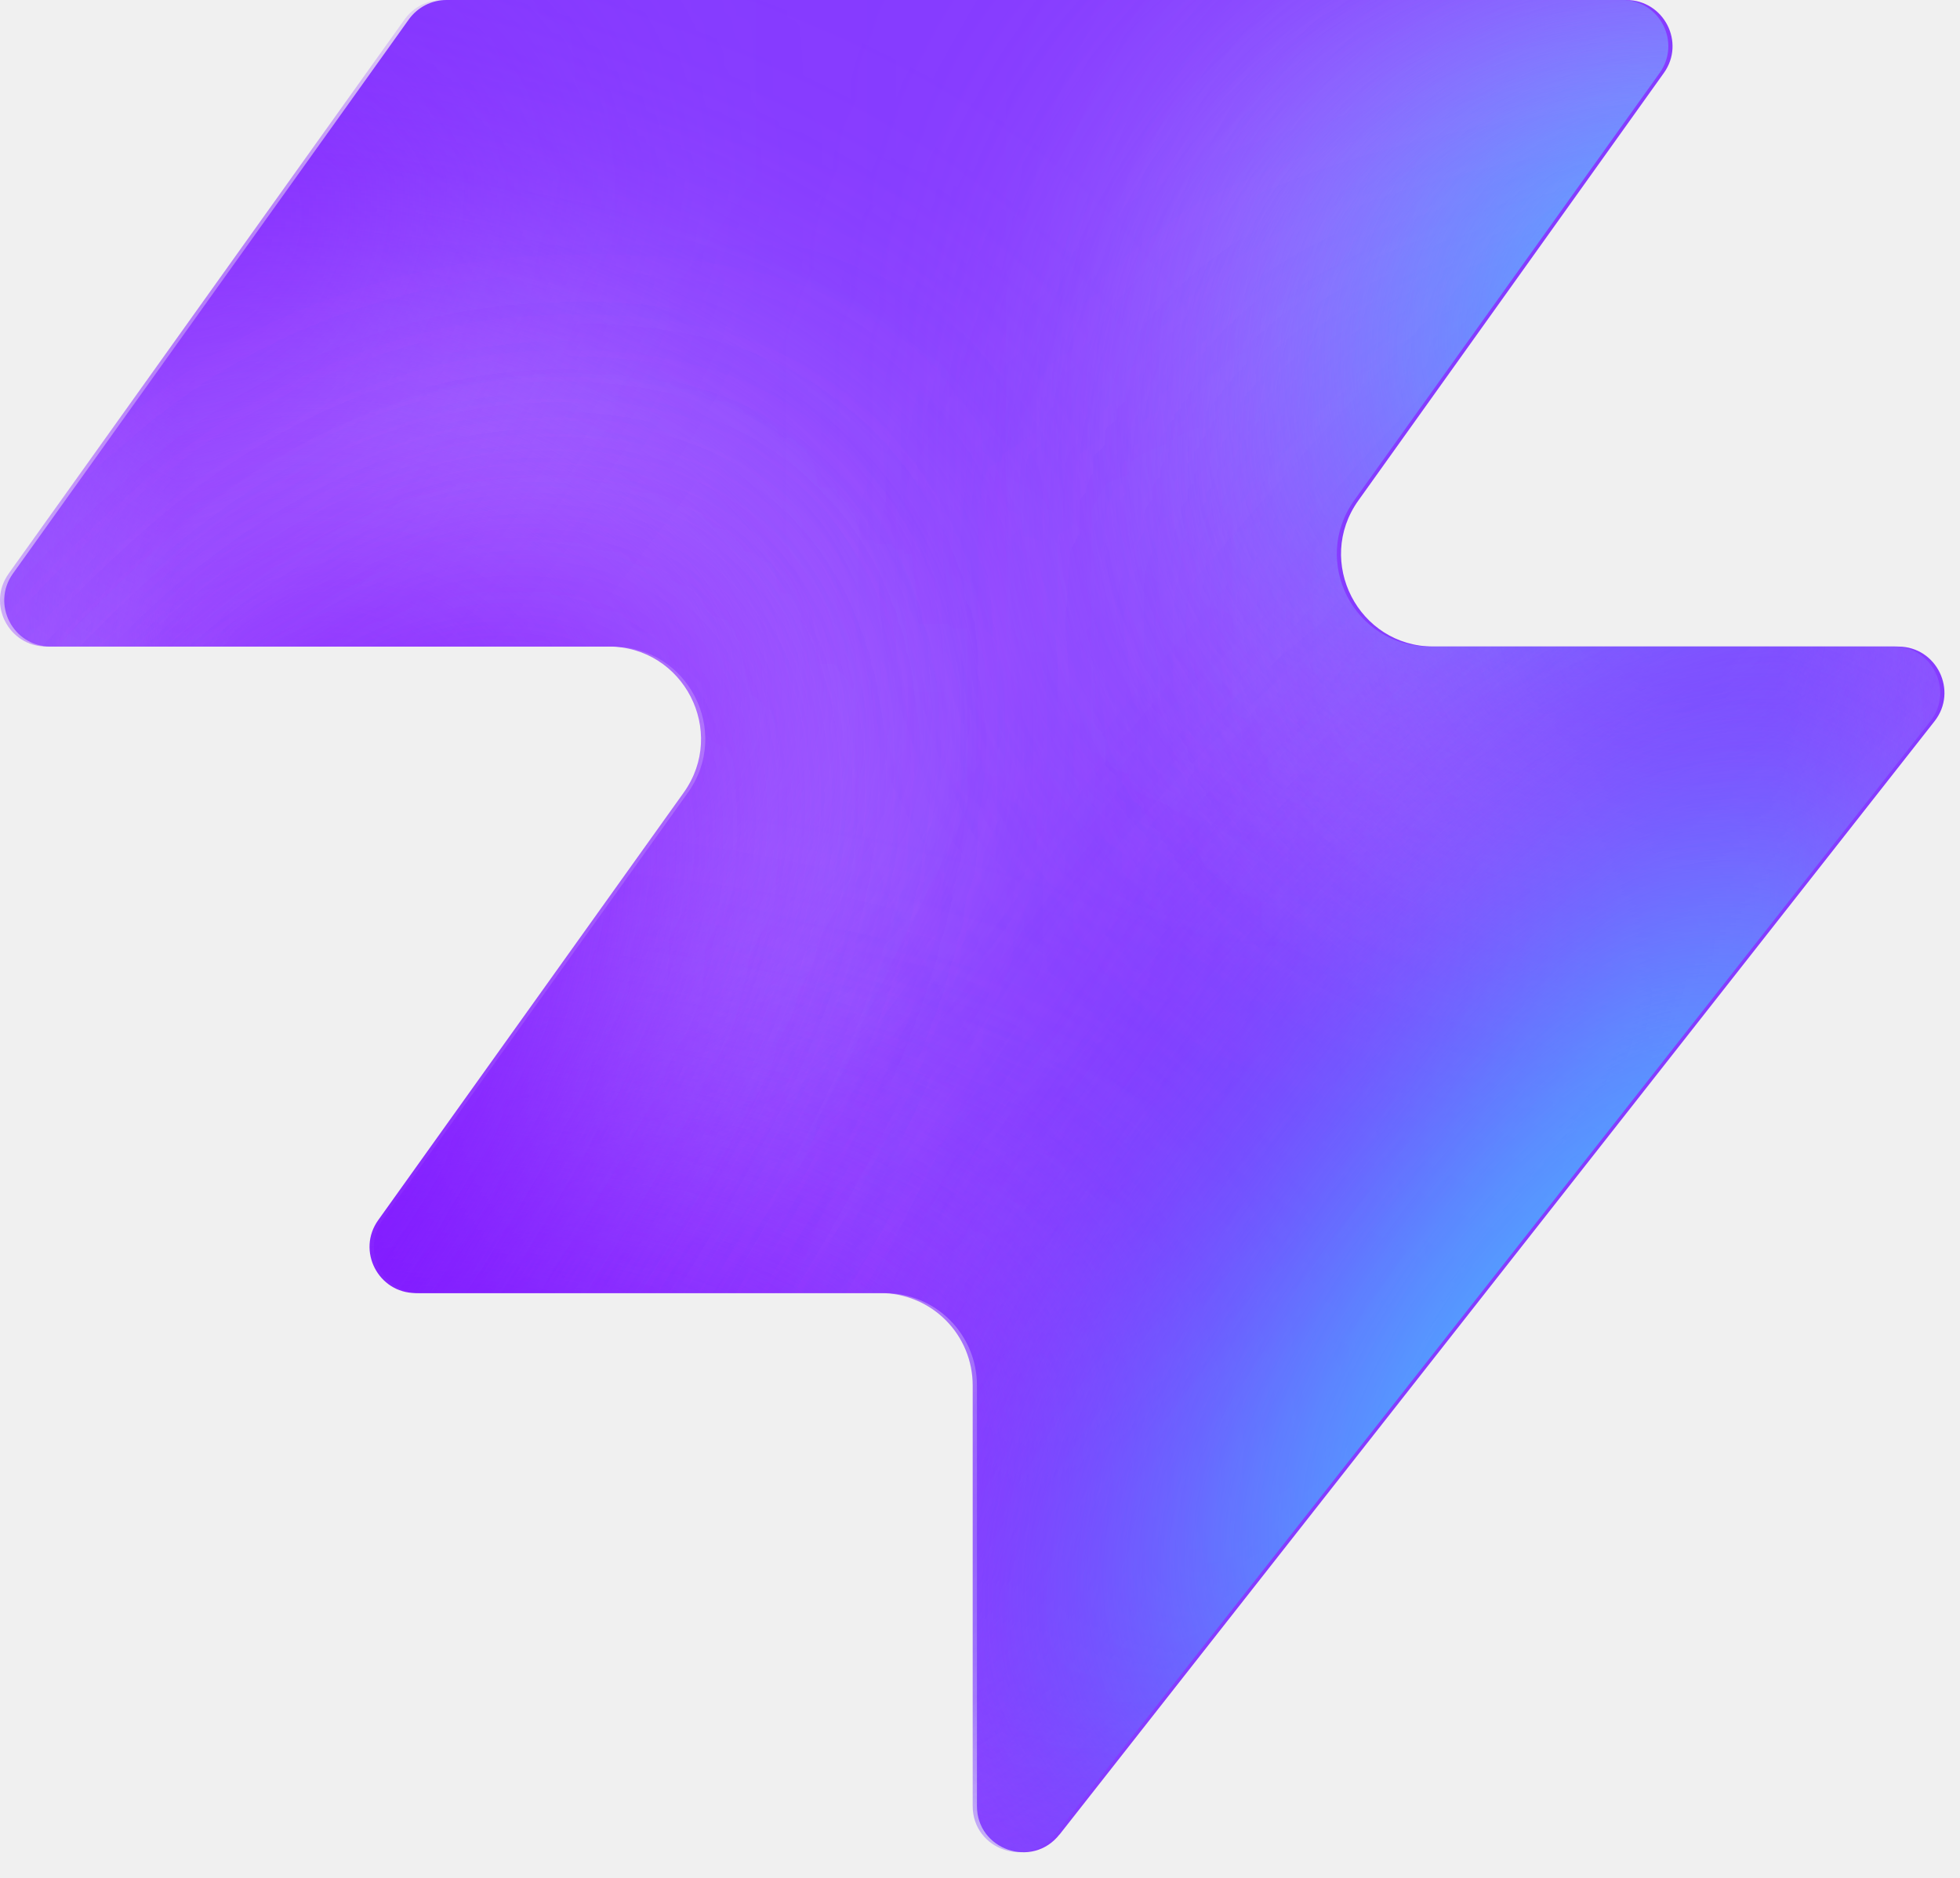
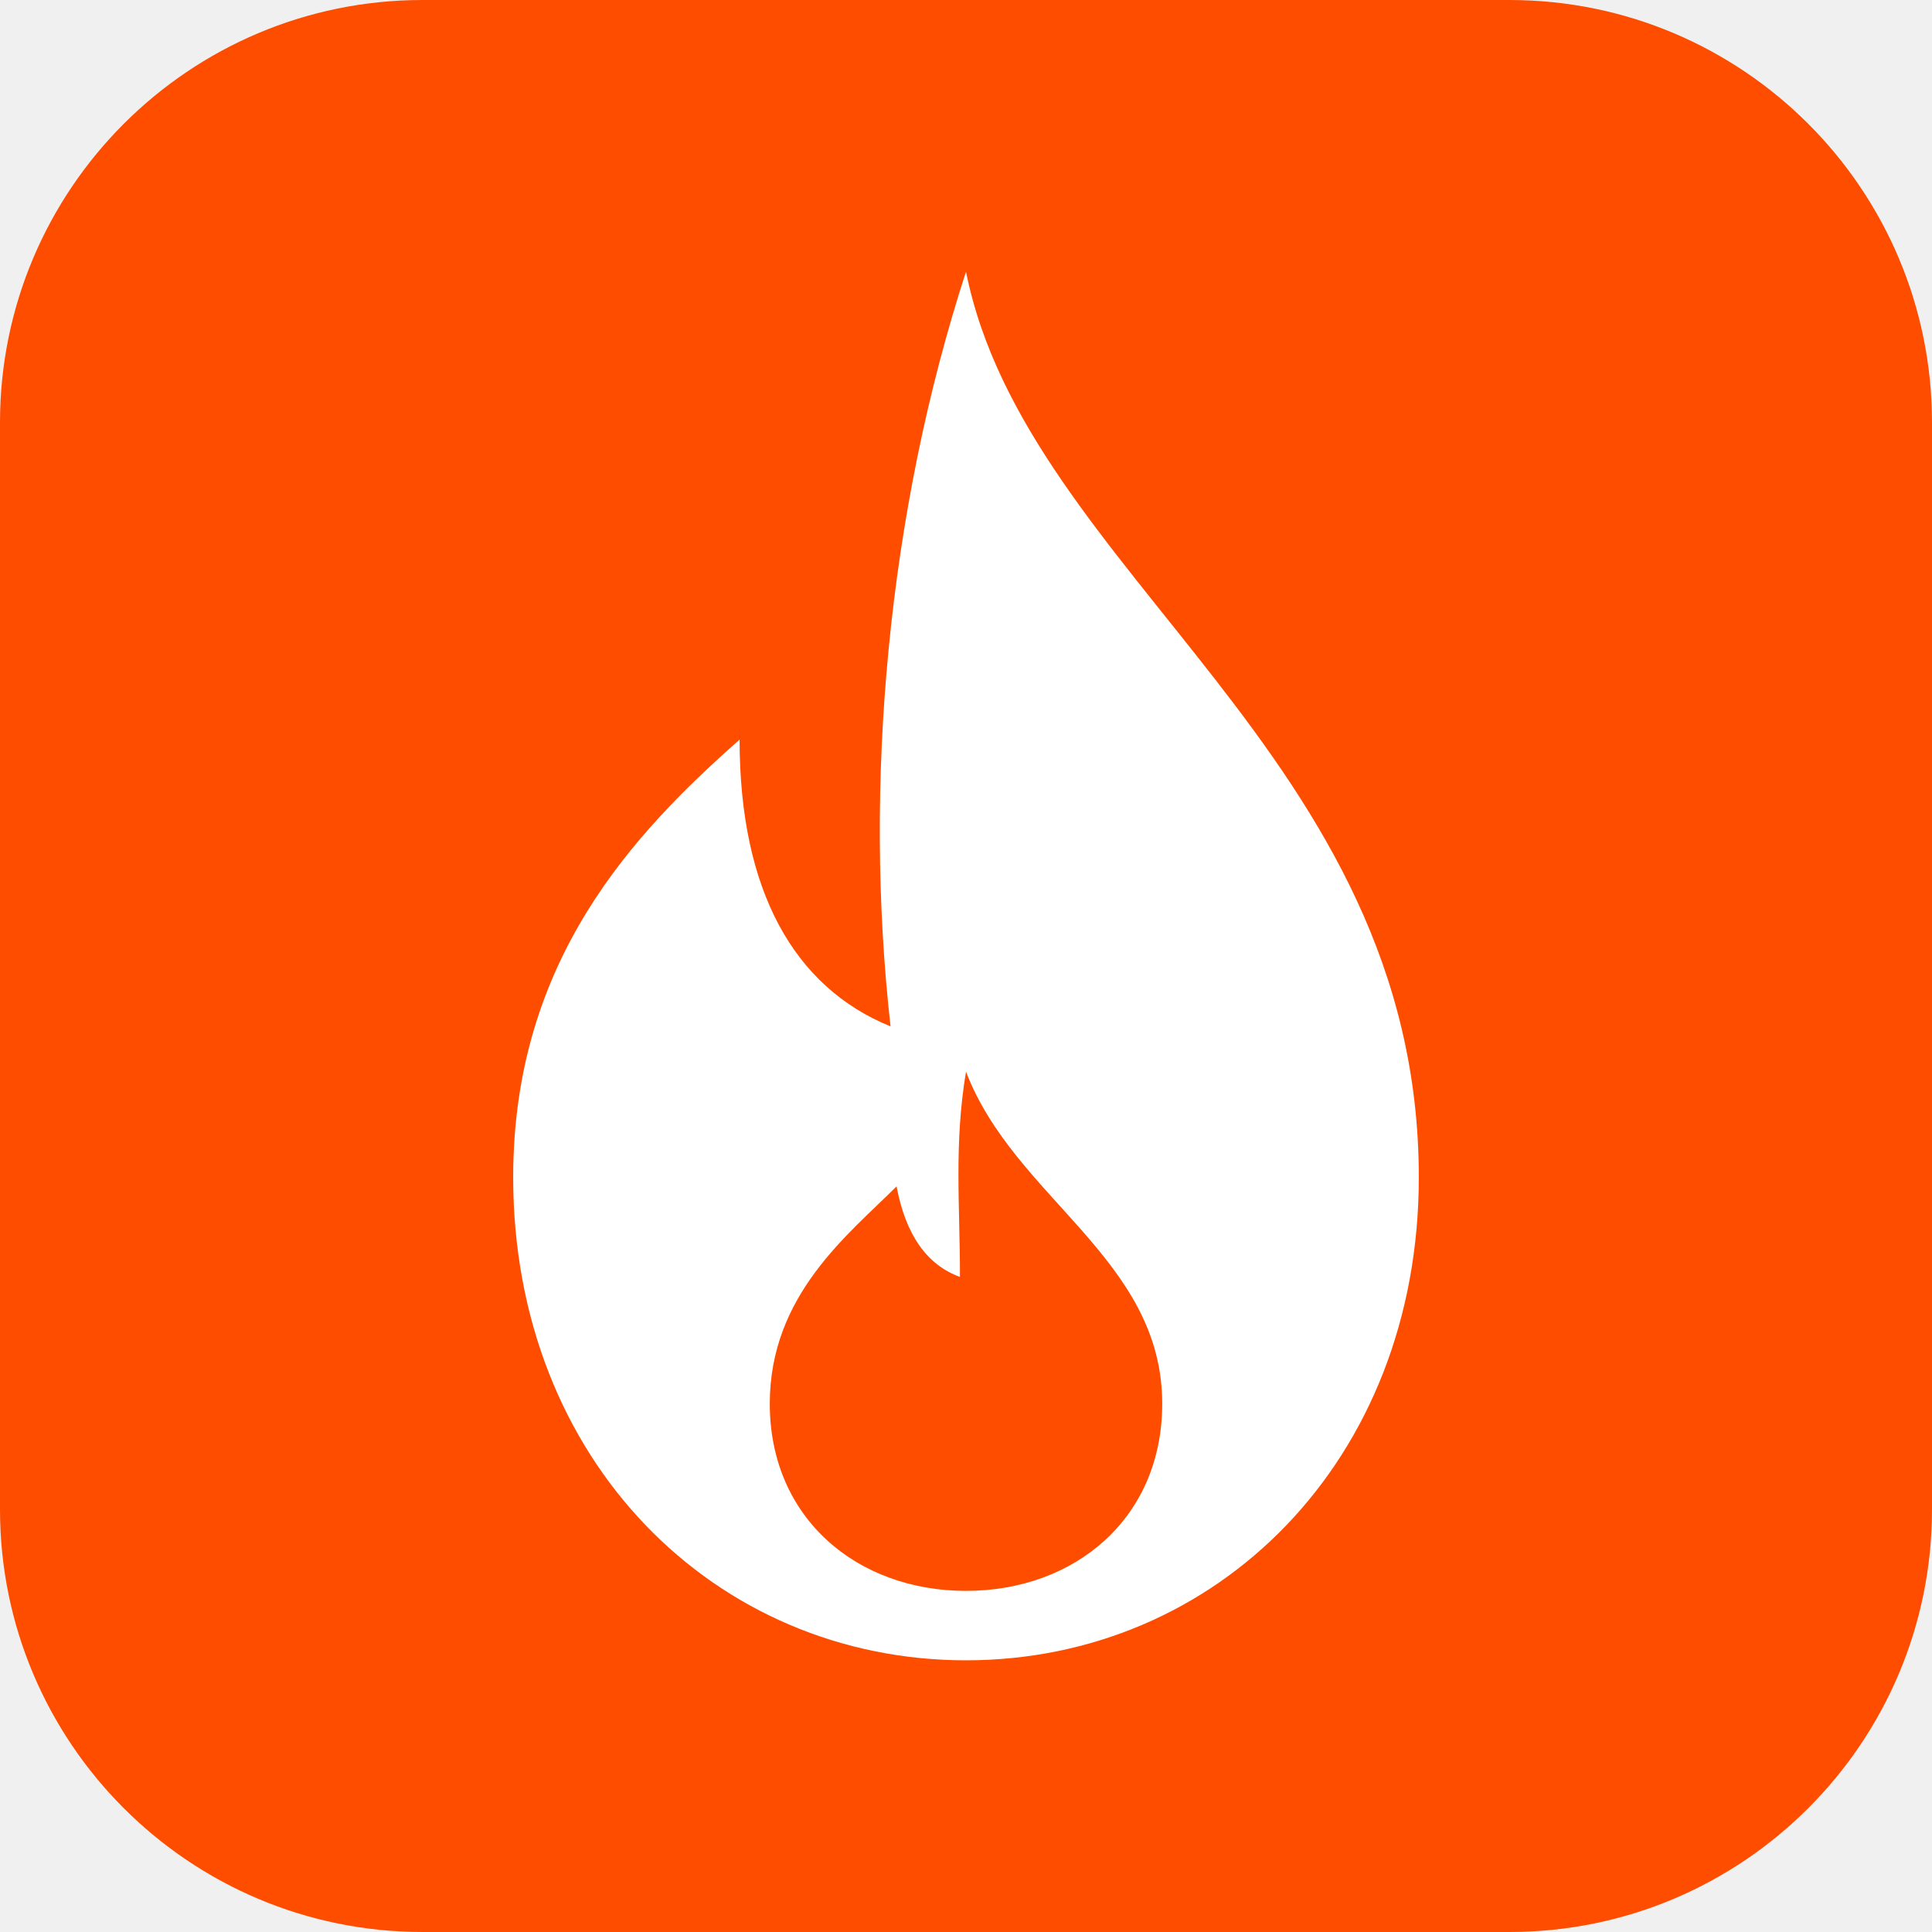
- <svg xmlns="http://www.w3.org/2000/svg" width="48" height="46" fill="none" viewBox="0 0 48 46">
-   <path fill="#863bff" d="M25.946 44.938c-.664.845-2.021.375-2.021-.698V33.937a2.26 2.26 0 0 0-2.262-2.262H10.287c-.92 0-1.456-1.04-.92-1.788l7.48-10.471c1.07-1.497 0-3.578-1.842-3.578H1.237c-.92 0-1.456-1.04-.92-1.788L10.013.474c.214-.297.556-.474.92-.474h28.894c.92 0 1.456 1.04.92 1.788l-7.48 10.471c-1.07 1.498 0 3.579 1.842 3.579h11.377c.943 0 1.473 1.088.89 1.83L25.947 44.94z" style="fill:#863bff;fill:color(display-p3 .525 .23 1);fill-opacity:1" />
-   <mask id="a" width="48" height="46" x="0" y="0" maskUnits="userSpaceOnUse" style="mask-type:alpha">
-     <path fill="#000" d="M25.842 44.938c-.664.844-2.021.375-2.021-.698V33.937a2.26 2.26 0 0 0-2.262-2.262H10.183c-.92 0-1.456-1.04-.92-1.788l7.48-10.471c1.07-1.498 0-3.579-1.842-3.579H1.133c-.92 0-1.456-1.04-.92-1.787L9.91.473c.214-.297.556-.474.92-.474h28.894c.92 0 1.456 1.04.92 1.788l-7.48 10.471c-1.07 1.498 0 3.578 1.842 3.578h11.377c.943 0 1.473 1.088.89 1.832L25.843 44.94z" style="fill:#000;fill-opacity:1" />
-   </mask>
-   <g mask="url(#a)">
-     <g filter="url(#b)">
-       <ellipse cx="5.508" cy="14.704" fill="#ede6ff" rx="5.508" ry="14.704" style="fill:#ede6ff;fill:color(display-p3 .927 .903 1);fill-opacity:1" transform="matrix(.00324 1 1 -.00324 -4.47 31.516)" />
-     </g>
-     <g filter="url(#c)">
-       <ellipse cx="10.399" cy="29.851" fill="#ede6ff" rx="10.399" ry="29.851" style="fill:#ede6ff;fill:color(display-p3 .927 .903 1);fill-opacity:1" transform="matrix(.00324 1 1 -.00324 -39.328 7.883)" />
-     </g>
-     <g filter="url(#d)">
-       <ellipse cx="5.508" cy="30.487" fill="#7e14ff" rx="5.508" ry="30.487" style="fill:#7e14ff;fill:color(display-p3 .492 .077 1);fill-opacity:1" transform="rotate(89.814 -25.913 -14.639)scale(1 -1)" />
-     </g>
-     <g filter="url(#e)">
-       <ellipse cx="5.508" cy="30.599" fill="#7e14ff" rx="5.508" ry="30.599" style="fill:#7e14ff;fill:color(display-p3 .492 .077 1);fill-opacity:1" transform="rotate(89.814 -32.644 -3.334)scale(1 -1)" />
-     </g>
-     <g filter="url(#f)">
-       <ellipse cx="5.508" cy="30.599" fill="#7e14ff" rx="5.508" ry="30.599" style="fill:#7e14ff;fill:color(display-p3 .492 .077 1);fill-opacity:1" transform="matrix(.00324 1 1 -.00324 -34.34 30.47)" />
-     </g>
-     <g filter="url(#g)">
-       <ellipse cx="14.072" cy="22.078" fill="#ede6ff" rx="14.072" ry="22.078" style="fill:#ede6ff;fill:color(display-p3 .927 .903 1);fill-opacity:1" transform="rotate(93.35 24.506 48.493)scale(-1 1)" />
-     </g>
-     <g filter="url(#h)">
-       <ellipse cx="3.47" cy="21.501" fill="#7e14ff" rx="3.47" ry="21.501" style="fill:#7e14ff;fill:color(display-p3 .492 .077 1);fill-opacity:1" transform="rotate(89.009 28.708 47.59)scale(-1 1)" />
-     </g>
-     <g filter="url(#i)">
-       <ellipse cx="3.47" cy="21.501" fill="#7e14ff" rx="3.47" ry="21.501" style="fill:#7e14ff;fill:color(display-p3 .492 .077 1);fill-opacity:1" transform="rotate(89.009 28.708 47.59)scale(-1 1)" />
-     </g>
-     <g filter="url(#j)">
-       <ellipse cx=".387" cy="8.972" fill="#7e14ff" rx="4.407" ry="29.108" style="fill:#7e14ff;fill:color(display-p3 .492 .077 1);fill-opacity:1" transform="rotate(39.51 .387 8.972)" />
-     </g>
-     <g filter="url(#k)">
-       <ellipse cx="47.523" cy="-6.092" fill="#7e14ff" rx="4.407" ry="29.108" style="fill:#7e14ff;fill:color(display-p3 .492 .077 1);fill-opacity:1" transform="rotate(37.892 47.523 -6.092)" />
-     </g>
-     <g filter="url(#l)">
-       <ellipse cx="41.412" cy="6.333" fill="#47bfff" rx="5.971" ry="9.665" style="fill:#47bfff;fill:color(display-p3 .28 .748 1);fill-opacity:1" transform="rotate(37.892 41.412 6.333)" />
-     </g>
-     <g filter="url(#m)">
-       <ellipse cx="-1.879" cy="38.332" fill="#7e14ff" rx="4.407" ry="29.108" style="fill:#7e14ff;fill:color(display-p3 .492 .077 1);fill-opacity:1" transform="rotate(37.892 -1.88 38.332)" />
-     </g>
-     <g filter="url(#n)">
-       <ellipse cx="-1.879" cy="38.332" fill="#7e14ff" rx="4.407" ry="29.108" style="fill:#7e14ff;fill:color(display-p3 .492 .077 1);fill-opacity:1" transform="rotate(37.892 -1.88 38.332)" />
-     </g>
-     <g filter="url(#o)">
-       <ellipse cx="35.651" cy="29.907" fill="#7e14ff" rx="4.407" ry="29.108" style="fill:#7e14ff;fill:color(display-p3 .492 .077 1);fill-opacity:1" transform="rotate(37.892 35.651 29.907)" />
-     </g>
-     <g filter="url(#p)">
-       <ellipse cx="38.418" cy="32.4" fill="#47bfff" rx="5.971" ry="15.297" style="fill:#47bfff;fill:color(display-p3 .28 .748 1);fill-opacity:1" transform="rotate(37.892 38.418 32.4)" />
-     </g>
-   </g>
-   <defs>
-     <filter id="b" width="60.045" height="41.654" x="-19.77" y="16.149" color-interpolation-filters="sRGB" filterUnits="userSpaceOnUse">
-       <feFlood flood-opacity="0" result="BackgroundImageFix" />
-       <feBlend in="SourceGraphic" in2="BackgroundImageFix" result="shape" />
-       <feGaussianBlur result="effect1_foregroundBlur_2002_17158" stdDeviation="7.659" />
-     </filter>
-     <filter id="c" width="90.34" height="51.437" x="-54.613" y="-7.533" color-interpolation-filters="sRGB" filterUnits="userSpaceOnUse">
-       <feFlood flood-opacity="0" result="BackgroundImageFix" />
-       <feBlend in="SourceGraphic" in2="BackgroundImageFix" result="shape" />
-       <feGaussianBlur result="effect1_foregroundBlur_2002_17158" stdDeviation="7.659" />
-     </filter>
-     <filter id="d" width="79.355" height="29.4" x="-49.64" y="2.03" color-interpolation-filters="sRGB" filterUnits="userSpaceOnUse">
-       <feFlood flood-opacity="0" result="BackgroundImageFix" />
-       <feBlend in="SourceGraphic" in2="BackgroundImageFix" result="shape" />
-       <feGaussianBlur result="effect1_foregroundBlur_2002_17158" stdDeviation="4.596" />
-     </filter>
-     <filter id="e" width="79.579" height="29.4" x="-45.045" y="20.029" color-interpolation-filters="sRGB" filterUnits="userSpaceOnUse">
-       <feFlood flood-opacity="0" result="BackgroundImageFix" />
-       <feBlend in="SourceGraphic" in2="BackgroundImageFix" result="shape" />
-       <feGaussianBlur result="effect1_foregroundBlur_2002_17158" stdDeviation="4.596" />
-     </filter>
-     <filter id="f" width="79.579" height="29.4" x="-43.513" y="21.178" color-interpolation-filters="sRGB" filterUnits="userSpaceOnUse">
-       <feFlood flood-opacity="0" result="BackgroundImageFix" />
-       <feBlend in="SourceGraphic" in2="BackgroundImageFix" result="shape" />
-       <feGaussianBlur result="effect1_foregroundBlur_2002_17158" stdDeviation="4.596" />
-     </filter>
-     <filter id="g" width="74.749" height="58.852" x="15.756" y="-17.901" color-interpolation-filters="sRGB" filterUnits="userSpaceOnUse">
-       <feFlood flood-opacity="0" result="BackgroundImageFix" />
-       <feBlend in="SourceGraphic" in2="BackgroundImageFix" result="shape" />
-       <feGaussianBlur result="effect1_foregroundBlur_2002_17158" stdDeviation="7.659" />
-     </filter>
-     <filter id="h" width="61.377" height="25.362" x="23.548" y="2.284" color-interpolation-filters="sRGB" filterUnits="userSpaceOnUse">
-       <feFlood flood-opacity="0" result="BackgroundImageFix" />
-       <feBlend in="SourceGraphic" in2="BackgroundImageFix" result="shape" />
-       <feGaussianBlur result="effect1_foregroundBlur_2002_17158" stdDeviation="4.596" />
-     </filter>
-     <filter id="i" width="61.377" height="25.362" x="23.548" y="2.284" color-interpolation-filters="sRGB" filterUnits="userSpaceOnUse">
-       <feFlood flood-opacity="0" result="BackgroundImageFix" />
-       <feBlend in="SourceGraphic" in2="BackgroundImageFix" result="shape" />
-       <feGaussianBlur result="effect1_foregroundBlur_2002_17158" stdDeviation="4.596" />
-     </filter>
-     <filter id="j" width="56.045" height="63.649" x="-27.636" y="-22.853" color-interpolation-filters="sRGB" filterUnits="userSpaceOnUse">
-       <feFlood flood-opacity="0" result="BackgroundImageFix" />
-       <feBlend in="SourceGraphic" in2="BackgroundImageFix" result="shape" />
-       <feGaussianBlur result="effect1_foregroundBlur_2002_17158" stdDeviation="4.596" />
-     </filter>
-     <filter id="k" width="54.814" height="64.646" x="20.116" y="-38.415" color-interpolation-filters="sRGB" filterUnits="userSpaceOnUse">
-       <feFlood flood-opacity="0" result="BackgroundImageFix" />
-       <feBlend in="SourceGraphic" in2="BackgroundImageFix" result="shape" />
-       <feGaussianBlur result="effect1_foregroundBlur_2002_17158" stdDeviation="4.596" />
-     </filter>
-     <filter id="l" width="33.541" height="35.313" x="24.641" y="-11.323" color-interpolation-filters="sRGB" filterUnits="userSpaceOnUse">
-       <feFlood flood-opacity="0" result="BackgroundImageFix" />
-       <feBlend in="SourceGraphic" in2="BackgroundImageFix" result="shape" />
-       <feGaussianBlur result="effect1_foregroundBlur_2002_17158" stdDeviation="4.596" />
-     </filter>
-     <filter id="m" width="54.814" height="64.646" x="-29.286" y="6.009" color-interpolation-filters="sRGB" filterUnits="userSpaceOnUse">
-       <feFlood flood-opacity="0" result="BackgroundImageFix" />
-       <feBlend in="SourceGraphic" in2="BackgroundImageFix" result="shape" />
-       <feGaussianBlur result="effect1_foregroundBlur_2002_17158" stdDeviation="4.596" />
-     </filter>
-     <filter id="n" width="54.814" height="64.646" x="-29.286" y="6.009" color-interpolation-filters="sRGB" filterUnits="userSpaceOnUse">
-       <feFlood flood-opacity="0" result="BackgroundImageFix" />
-       <feBlend in="SourceGraphic" in2="BackgroundImageFix" result="shape" />
-       <feGaussianBlur result="effect1_foregroundBlur_2002_17158" stdDeviation="4.596" />
-     </filter>
-     <filter id="o" width="54.814" height="64.646" x="8.244" y="-2.416" color-interpolation-filters="sRGB" filterUnits="userSpaceOnUse">
-       <feFlood flood-opacity="0" result="BackgroundImageFix" />
-       <feBlend in="SourceGraphic" in2="BackgroundImageFix" result="shape" />
-       <feGaussianBlur result="effect1_foregroundBlur_2002_17158" stdDeviation="4.596" />
-     </filter>
-     <filter id="p" width="39.409" height="43.623" x="18.713" y="10.588" color-interpolation-filters="sRGB" filterUnits="userSpaceOnUse">
-       <feFlood flood-opacity="0" result="BackgroundImageFix" />
-       <feBlend in="SourceGraphic" in2="BackgroundImageFix" result="shape" />
-       <feGaussianBlur result="effect1_foregroundBlur_2002_17158" stdDeviation="4.596" />
-     </filter>
-   </defs>
+ <svg xmlns="http://www.w3.org/2000/svg" viewBox="0 0 64 64">
+   <rect width="64" height="64" rx="14" fill="#FF4D00" />
+   <path fill="#FFFFFF" d="M32 9c2 10 15 16 15 30 0 9.4-6.7 16-15 16s-15-6.6-15-16c0-7.2 4-11.4 7.5-14.5 0 5 1.8 8.2 5 9.5C28.6 26 29.4 17 32 9z" />
+   <path fill="#FF4D00" d="M32 35.5c1.6 4.2 6.5 6.2 6.5 11 0 3.8-2.9 6.2-6.5 6.2s-6.5-2.4-6.5-6.2c0-3.6 2.6-5.6 4.2-7.2.3 1.6 1 2.6 2.1 3 0-2.4-.2-4.4.2-6.8z" />
</svg>
